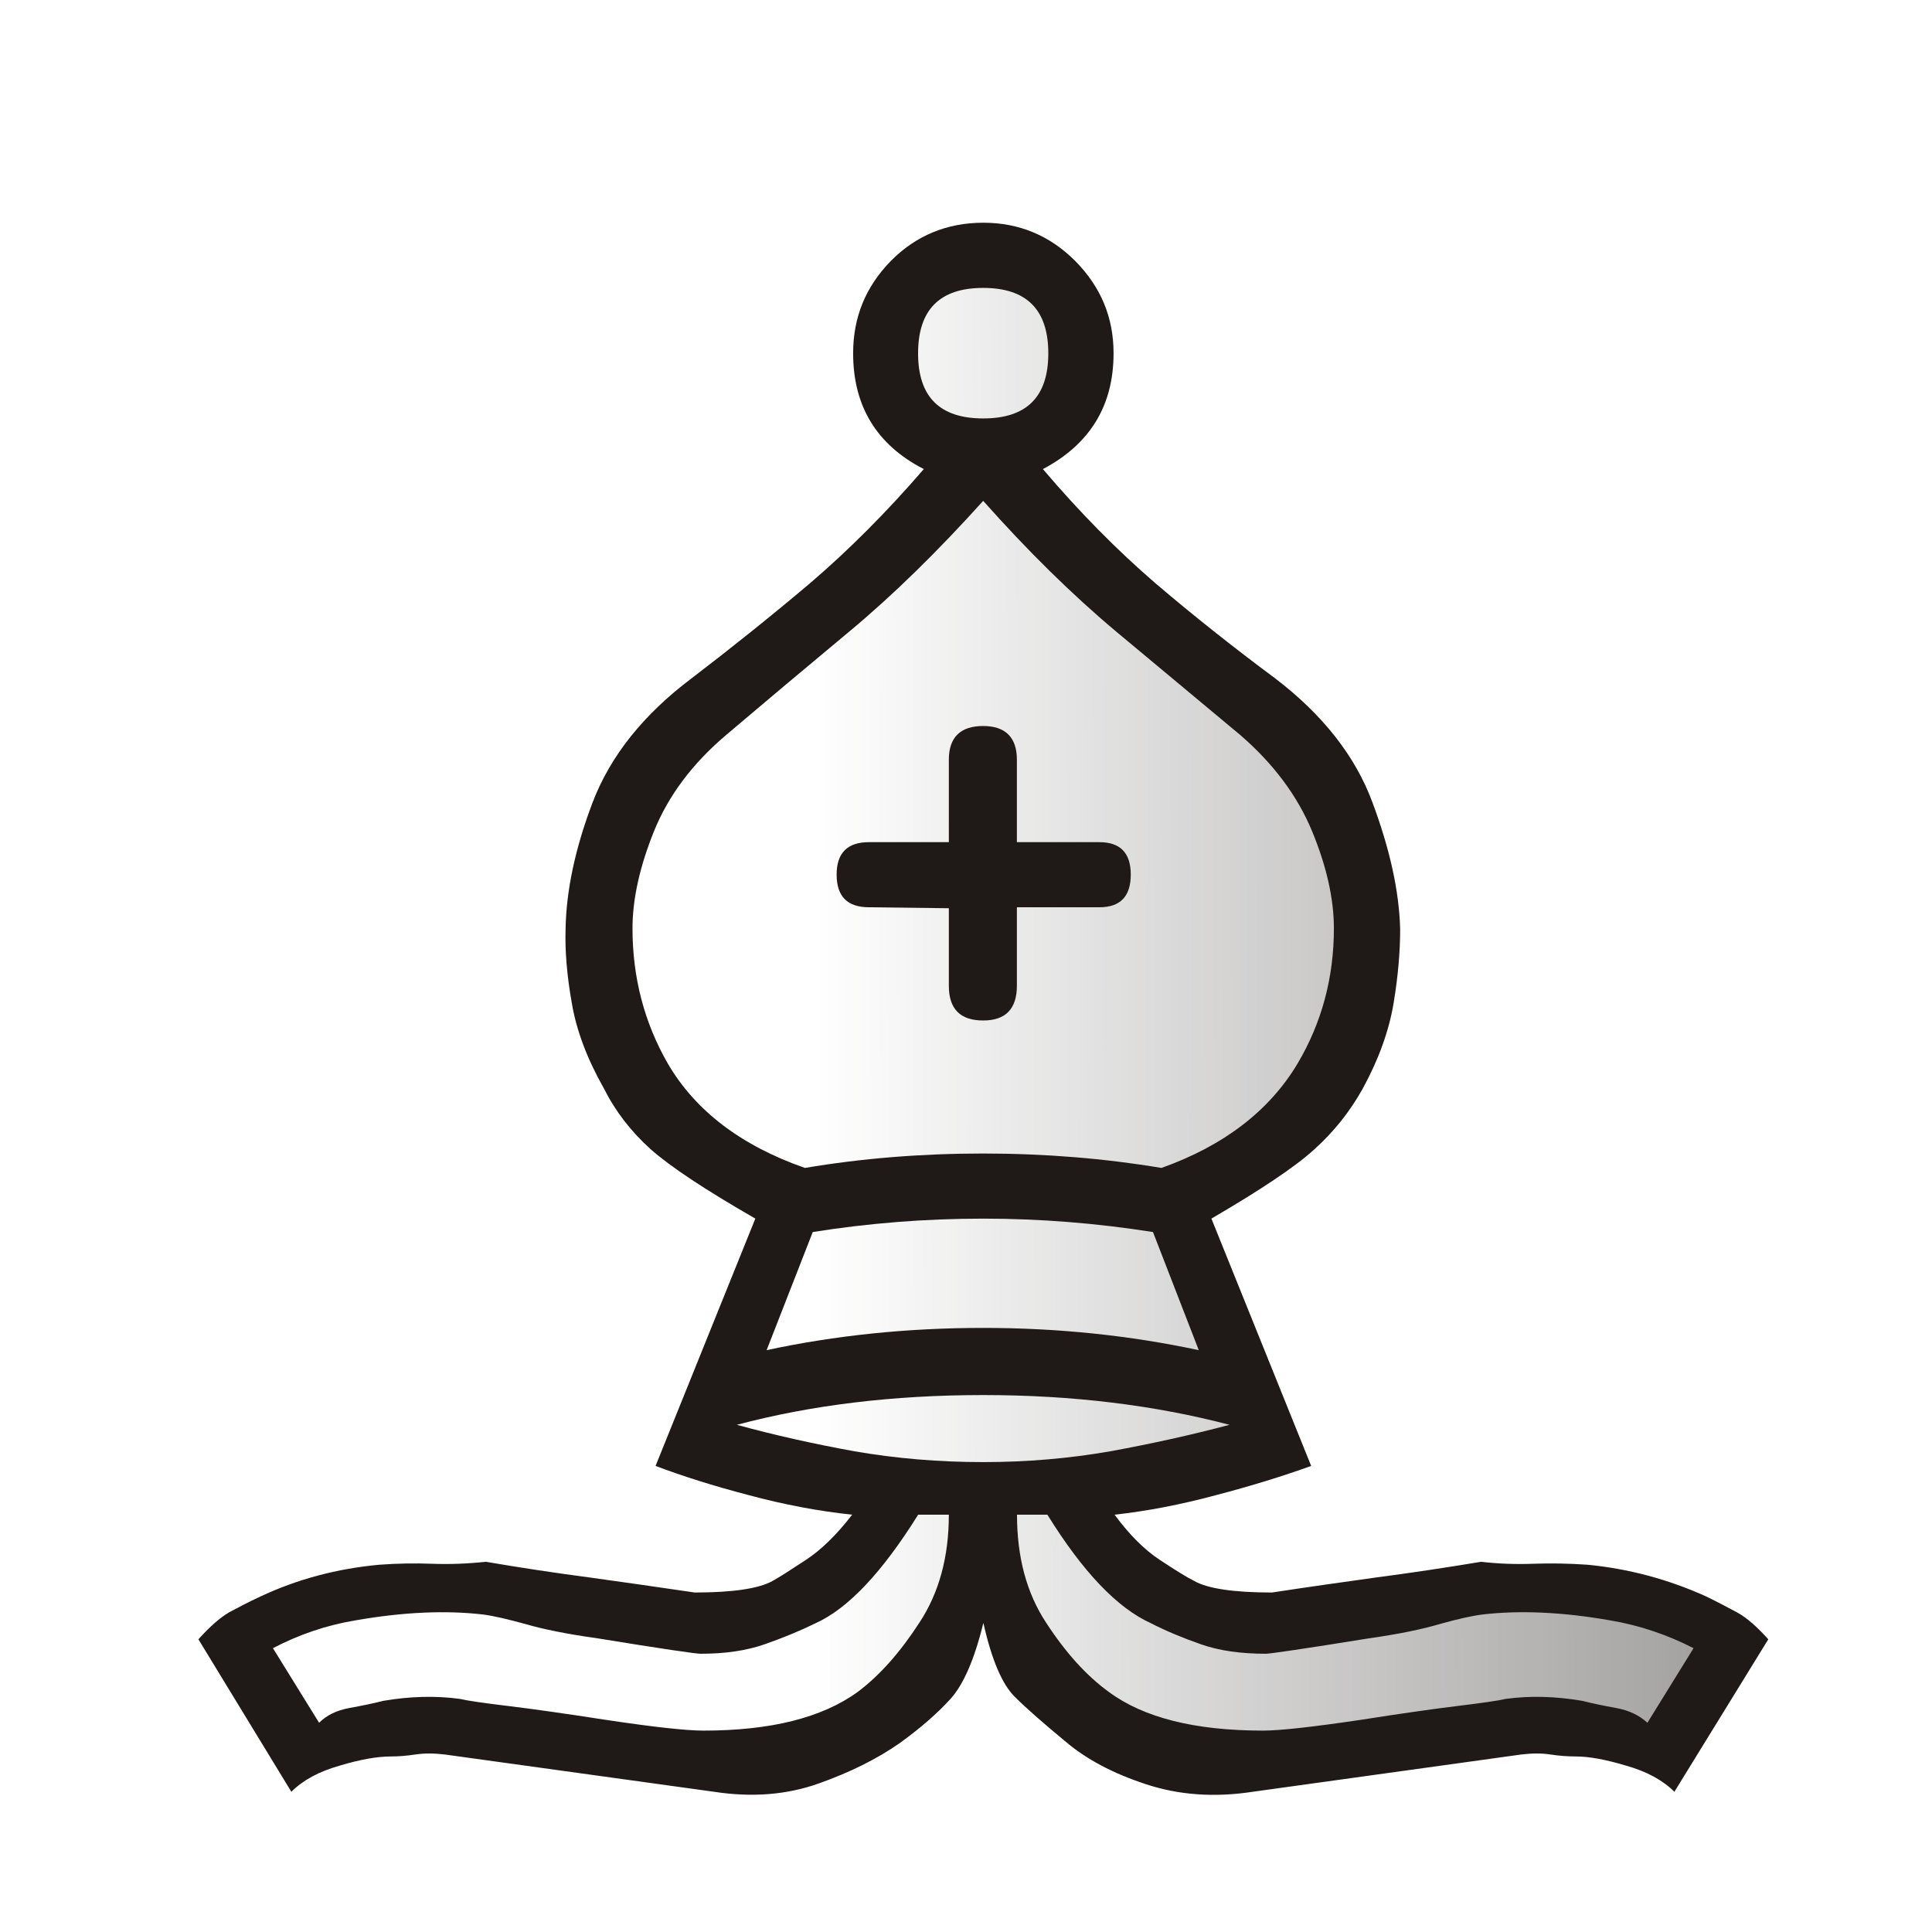
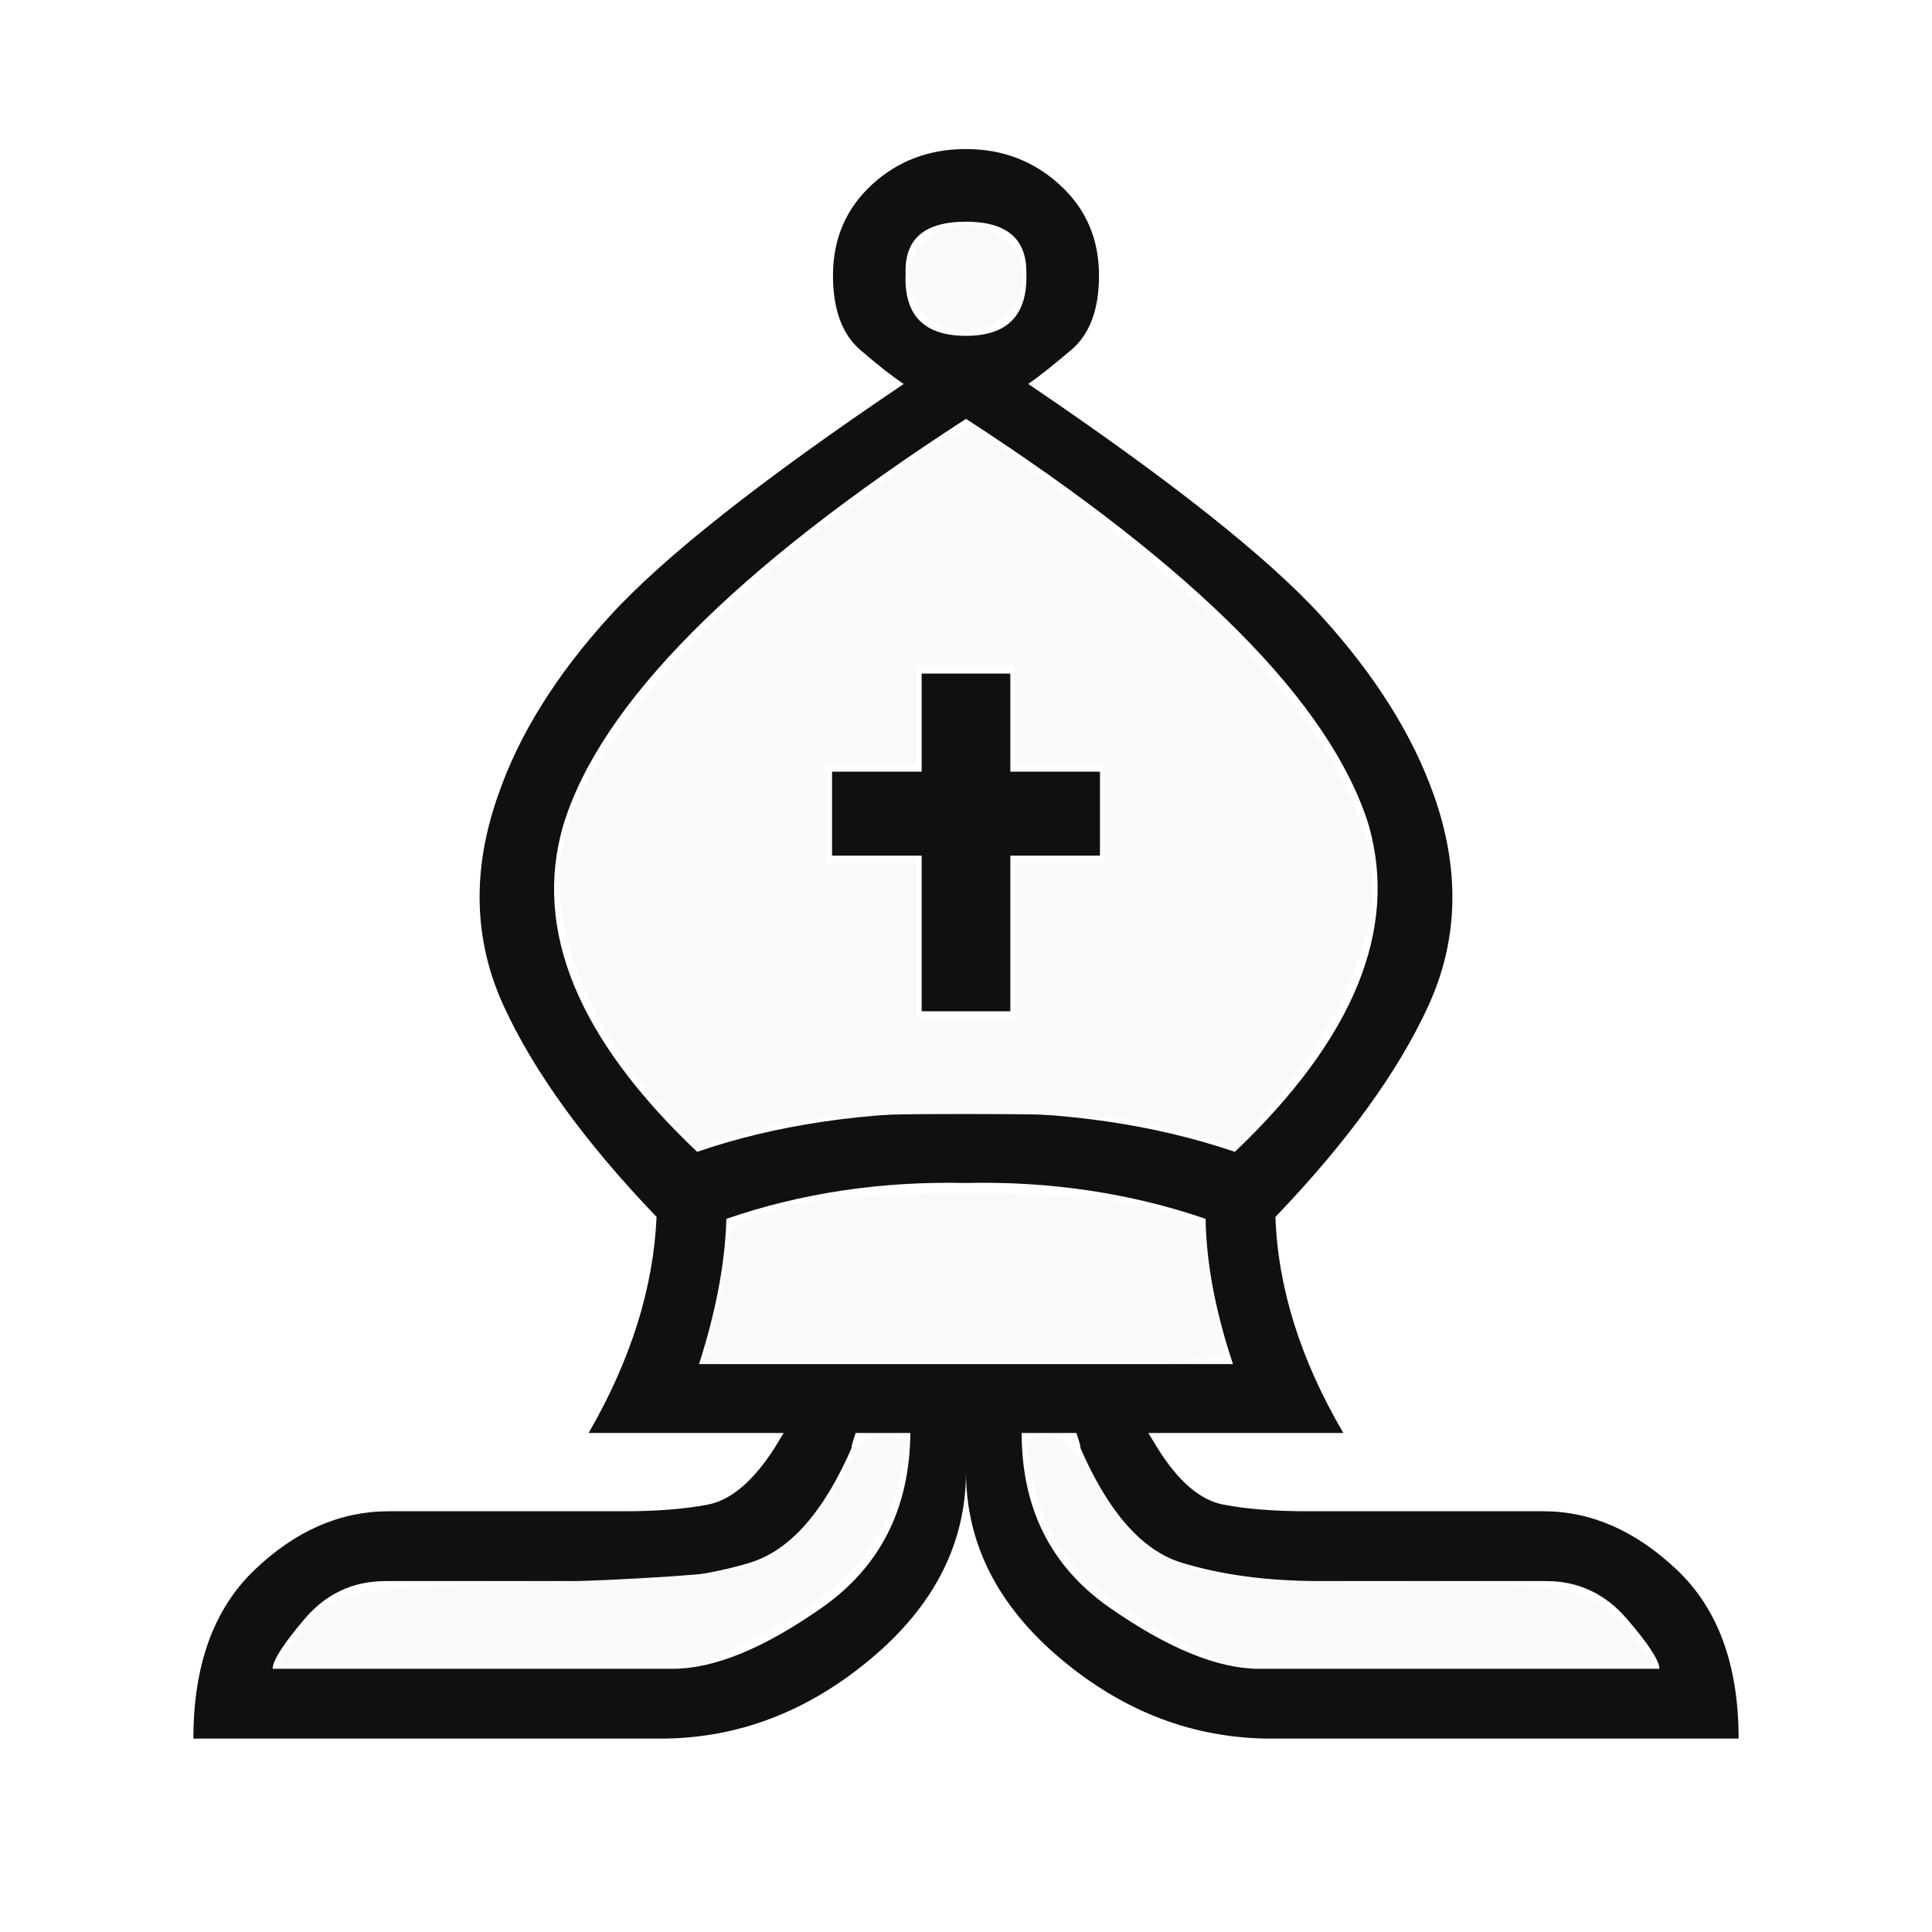
- <svg xmlns="http://www.w3.org/2000/svg" width="177.17" height="177.17" shape-rendering="geometricPrecision" image-rendering="optimizeQuality" fill-rule="evenodd" clip-rule="evenodd" viewBox="0 0 50 50">
-   <defs>
-     <linearGradient id="0" x1="21.13" y1="37.592" x2="77.64" y2="37.469" gradientUnits="userSpaceOnUse">
-       <stop stop-color="#fff" />
-       <stop offset="1" stop-color="#fff" stop-opacity="0" />
-     </linearGradient>
-   </defs>
-   <path fill="#1f1a17" d="m25.447 42.01c-.229.94-.517 1.592-.847 1.956-.33.364-.762.745-1.312 1.143-.593.415-1.295.762-2.108 1.05-.813.288-1.71.364-2.701.212l-6.968-.965c-.288-.034-.533-.034-.762 0-.22.034-.432.051-.635.051-.347 0-.787.076-1.321.237-.542.152-.957.381-1.253.677l-2.405-3.946c.296-.33.559-.559.787-.694.237-.127.508-.271.821-.415.957-.449 1.981-.72 3.073-.821.466-.034.923-.042 1.363-.025.449.017.914 0 1.397-.051.889.152 1.786.288 2.684.406.906.127 1.812.254 2.718.389.991 0 1.66-.102 2.01-.296.186-.102.474-.288.872-.55.398-.262.796-.652 1.194-1.168-.881-.093-1.77-.262-2.684-.508-.906-.237-1.71-.491-2.404-.754l2.582-6.401c-1.295-.745-2.193-1.338-2.709-1.795-.508-.457-.914-.982-1.211-1.575-.432-.762-.711-1.499-.83-2.21-.127-.711-.178-1.346-.161-1.913.017-.991.245-2.083.703-3.285.457-1.194 1.312-2.269 2.565-3.209 1.041-.796 2.066-1.617 3.057-2.455.991-.847 1.973-1.829 2.946-2.955-1.219-.627-1.829-1.626-1.829-2.997 0-.931.322-1.719.974-2.388.652-.66 1.456-.991 2.396-.991.923 0 1.719.33 2.379.991.66.669.991 1.456.991 2.388 0 1.355-.61 2.354-1.829 2.997.957 1.126 1.93 2.108 2.913 2.955.982.838 2.02 1.66 3.09 2.455 1.236.94 2.083 2.02 2.523 3.209.449 1.202.694 2.294.72 3.285 0 .567-.051 1.202-.169 1.913-.118.711-.381 1.448-.796 2.21-.33.593-.745 1.118-1.253 1.575-.5.457-1.389 1.05-2.667 1.795l2.582 6.401c-.728.263-1.549.517-2.455.754-.914.246-1.787.415-2.633.508.381.517.77.906 1.168 1.168.398.263.694.449.898.55.347.195 1.016.296 2.01.296.889-.136 1.786-.263 2.692-.389.898-.118 1.803-.254 2.718-.406.44.051.889.068 1.346.051.457-.017.923-.008 1.405.025 1.058.102 2.083.373 3.073.821.296.144.567.288.804.415.245.135.508.364.804.694l-2.43 3.946c-.296-.296-.711-.525-1.253-.677-.533-.161-.965-.237-1.295-.237-.22 0-.44-.017-.66-.051-.22-.034-.474-.034-.754 0l-6.951.965c-.991.152-1.913.085-2.76-.195-.855-.279-1.558-.652-2.1-1.118-.542-.449-.982-.83-1.304-1.151-.322-.322-.593-.957-.804-1.897" />
-   <path fill="url(#0)" d="m26.32 39.2c0 1.092.245 2.024.753 2.794.5.77 1.041 1.372 1.626 1.795.906.669 2.235.999 3.988.999.432 0 1.279-.093 2.532-.279 1.025-.161 1.854-.279 2.481-.356.627-.076 1.05-.135 1.27-.186.627-.085 1.287-.068 1.981.051.262.068.559.127.88.186.322.059.593.186.804.381l1.194-1.93c-.677-.347-1.397-.593-2.159-.72-1.253-.22-2.354-.263-3.302-.152-.279.034-.643.118-1.101.245-.457.136-1.067.263-1.846.373-1.676.271-2.557.398-2.659.398-.644 0-1.202-.076-1.685-.246-.483-.169-.906-.347-1.287-.542-.881-.398-1.77-1.338-2.684-2.811h-.787m-1.761 0h-.796c-.931 1.49-1.812 2.43-2.659 2.811-.398.195-.83.373-1.312.542-.483.169-1.033.246-1.66.246-.119 0-.999-.127-2.659-.398-.787-.11-1.422-.237-1.88-.373-.466-.127-.83-.212-1.092-.245-.948-.11-2.04-.068-3.302.152-.762.127-1.473.373-2.134.72l1.194 1.93c.195-.195.457-.322.779-.381.322-.059.618-.118.88-.186.694-.119 1.355-.136 1.981-.051.22.051.643.11 1.27.186.627.076 1.465.195 2.506.356 1.236.186 2.083.279 2.532.279 1.736 0 3.065-.33 3.988-.999.567-.423 1.101-1.025 1.6-1.795.508-.77.762-1.702.762-2.794m.889-9.347c1.6 0 3.141.127 4.614.373 1.617-.576 2.794-1.482 3.522-2.701.627-1.058.94-2.227.94-3.497 0-.762-.186-1.6-.567-2.523-.381-.914-.999-1.744-1.863-2.489-.974-.813-2.04-1.702-3.2-2.667-1.151-.965-2.303-2.1-3.446-3.387-1.16 1.287-2.311 2.422-3.471 3.387-1.16.965-2.218 1.854-3.175 2.667-.881.745-1.499 1.575-1.871 2.489-.372.923-.559 1.761-.559 2.523 0 1.27.305 2.438.914 3.497.711 1.219 1.897 2.125 3.548 2.701 1.456-.246 2.997-.373 4.614-.373m0 4.513c1.939 0 3.793.195 5.579.576l-1.185-3.057c-1.456-.229-2.921-.347-4.394-.347-1.507 0-2.98.119-4.411.347l-1.194 3.057c1.77-.381 3.641-.576 5.605-.576m0-23.537c1.126 0 1.685-.559 1.685-1.685 0-1.126-.559-1.693-1.685-1.693-1.126 0-1.685.567-1.685 1.693 0 1.126.559 1.685 1.685 1.685m0 27.01c1.126 0 2.218-.093 3.285-.279 1.067-.195 2.1-.423 3.09-.686-1.939-.508-4.064-.77-6.375-.77-2.345 0-4.47.263-6.375.77.957.263 1.973.491 3.048.686 1.075.186 2.184.279 3.327.279m-.889-14.334l-2.066-.025c-.559 0-.838-.279-.838-.847 0-.559.279-.838.838-.838h2.066v-2.134c0-.576.296-.872.889-.872.576 0 .872.296.872.872v2.134h2.134c.542 0 .813.279.813.838 0 .567-.271.847-.813.847h-2.134v2.032c0 .601-.296.898-.872.898-.593 0-.889-.296-.889-.898v-2.01" />
+ <svg xmlns="http://www.w3.org/2000/svg" viewBox="0 0 2048 2048">
+   <path d="M1024 356q66 0 64-66 1-55-64-55-66 0-64 55-3 66 64 66zm0 1204q0 114-101 198.5T700 1843H205q0-117 65-179t142-62h250q51 0 88-7t71-60q12-20 10-16h76q-7 21-3 13-45 105-109 124.5T649 1676H409q-52 0-86 40t-34 53h424q66 0 158.5-65t93.5-185H624q67-116 72-229-114-119-162-223.5T528 843q33-96 118-189.5T958 407q-17-11-46-36t-29-79q0-58 41-96t100-38q58 0 99.5 38t41.5 96q0 54-29.5 79t-45.5 36q226 153 311 246.5T1520 843q42 119-6 223.5T1352 1290q4 113 72 229h-341q0 120 93 185t159 65h424q0-13-34.5-53t-85.5-40h-240q-83 0-146.5-19.5T1144 1532q4 8-3-13h76q-2-4 10 16 33 53 70 60t89 7h250q76 0 141.5 62t65.5 179h-495q-123 0-223.5-84.5T1024 1560zm0-114h283q-28-84-29-154-120-41-254-38-135-3-254 38-2 70-29 154zm0-267q159-1 285 42 189-180 142-346-60-193-427-431-368 238-427 431-48 166 142 346 125-43 285-42zm-47-361V714h94v104h95v89h-95v165h-94V907h-95v-89z" fill="#101010" />
+   <path d="M980.18 333.344c-22.19-22.19-22.19-55.913 0-78.102 35.838-35.838 104.135-10.227 104.135 39.05 0 29.458-29.023 56.408-60.746 56.408-14.463 0-33.747-7.714-43.39-17.356zm-288.623 829.58c-86.016-103.304-118.43-217.515-85.204-300.224 23.46-58.402 87.625-145.482 152.854-207.443 66.656-63.317 193.837-161.715 243.789-188.616l27.338-14.722 90.794 66.167c230.31 167.841 347.226 323.444 333.169 443.411-6.81 58.115-46.04 138.164-98.716 201.427l-44.049 52.901-63.71-17.461c-53.166-14.572-90.28-17.462-224.253-17.462-133.973 0-171.086 2.89-224.252 17.462l-63.71 17.461zm384.08-165.716v-82.44h95.458V810.632h-95.458V706.496H971.501v104.136h-95.458v104.136h95.458v164.88h104.136zm-329.66 444.746c.057-1.193 5.868-23.648 12.914-49.898 7.046-26.251 12.858-58.36 12.914-71.351.093-21.157 5.31-25.232 50.002-39.051 70.887-21.919 331.58-22.261 401.71-.528l48.083 14.901 10.223 59.618c5.623 32.79 12.715 66.112 15.76 74.048 5.093 13.27-16.857 14.43-273.085 14.43-153.243 0-278.577-.976-278.52-2.169zm-433.751 296.869c38.203-53.65 46.224-55.574 255.332-61.236 105.266-2.85 205.326-9.687 222.441-15.199 38.632-12.44 87.308-60.14 107.845-105.685 12.794-28.372 19.886-34.478 40.047-34.478 22.92 0 24.164 1.818 19.307 28.203-15.617 84.836-58.861 136.717-153.913 184.652l-59.743 30.128H293.438zm931.628-3.743c-95.59-48.207-135.094-94.003-150.025-173.923-7.12-38.107-6.792-38.926 15.47-38.674 18.44.21 28.171 9.653 51.417 49.898 53.855 93.239 92.612 105.792 327.124 105.958 183.711.13 204.997 5.216 245.52 58.666l21.383 28.203h-451.147z" fill="#f9f9f9" />
</svg>
